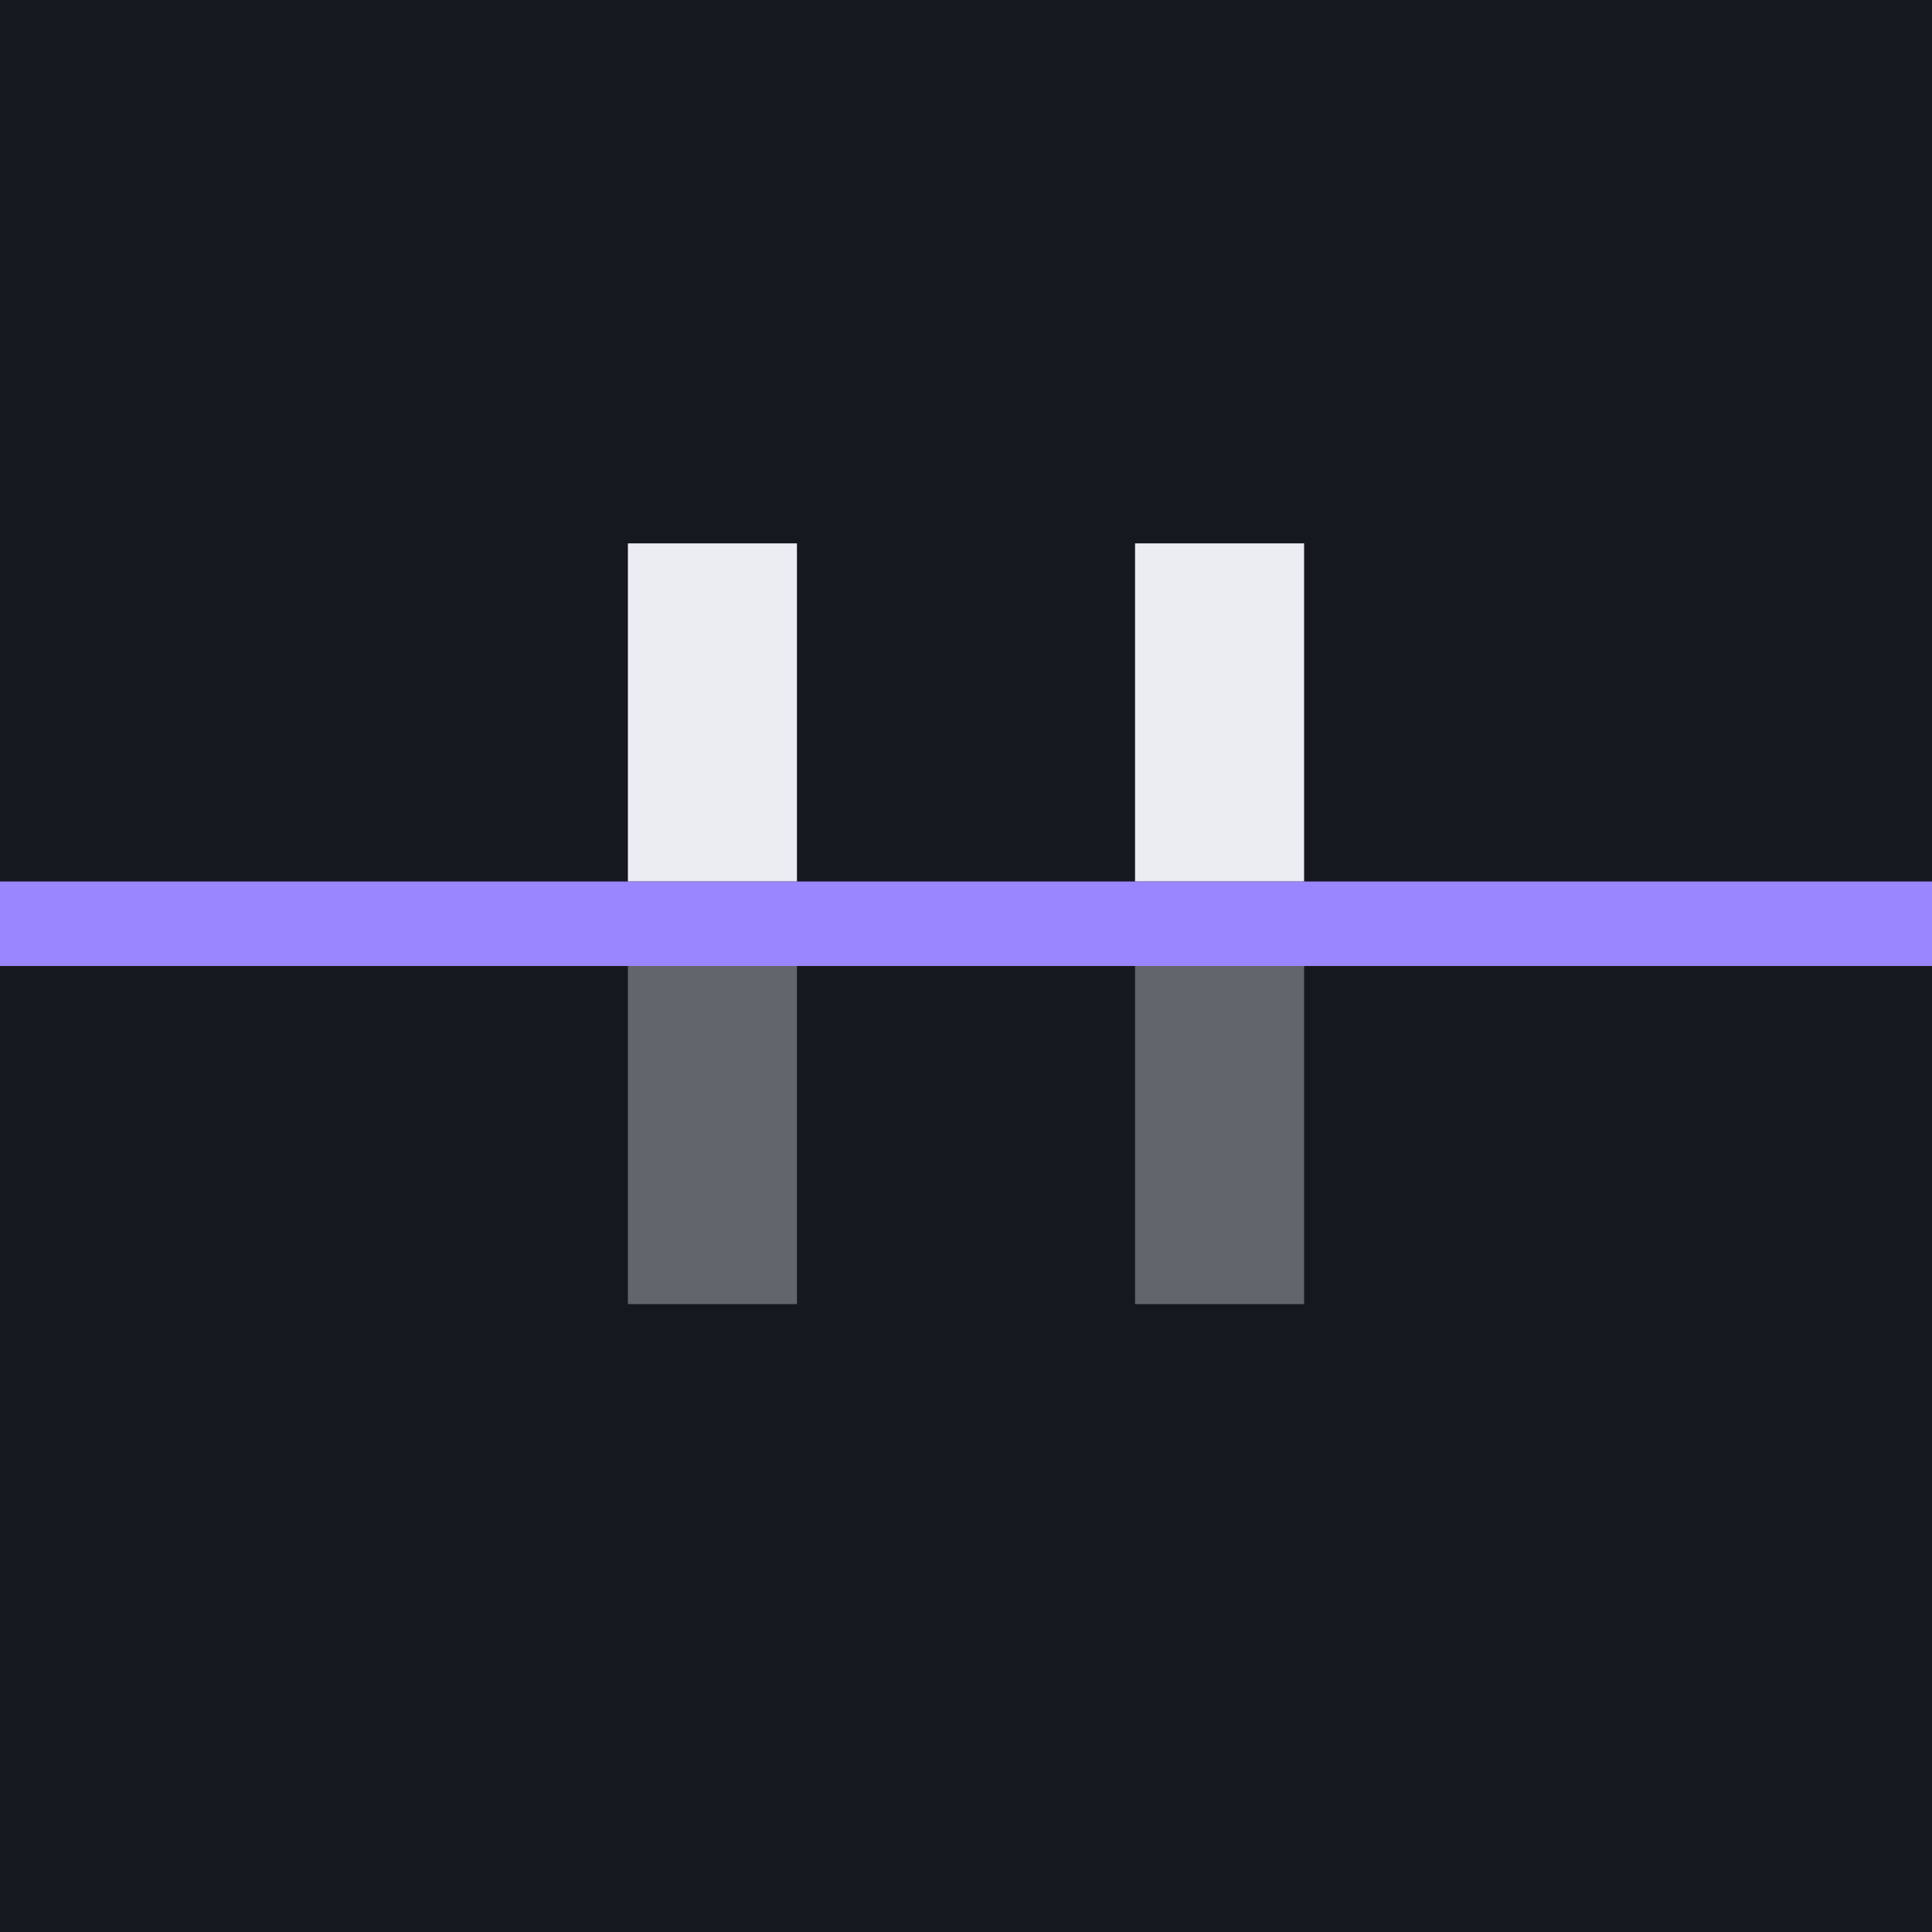
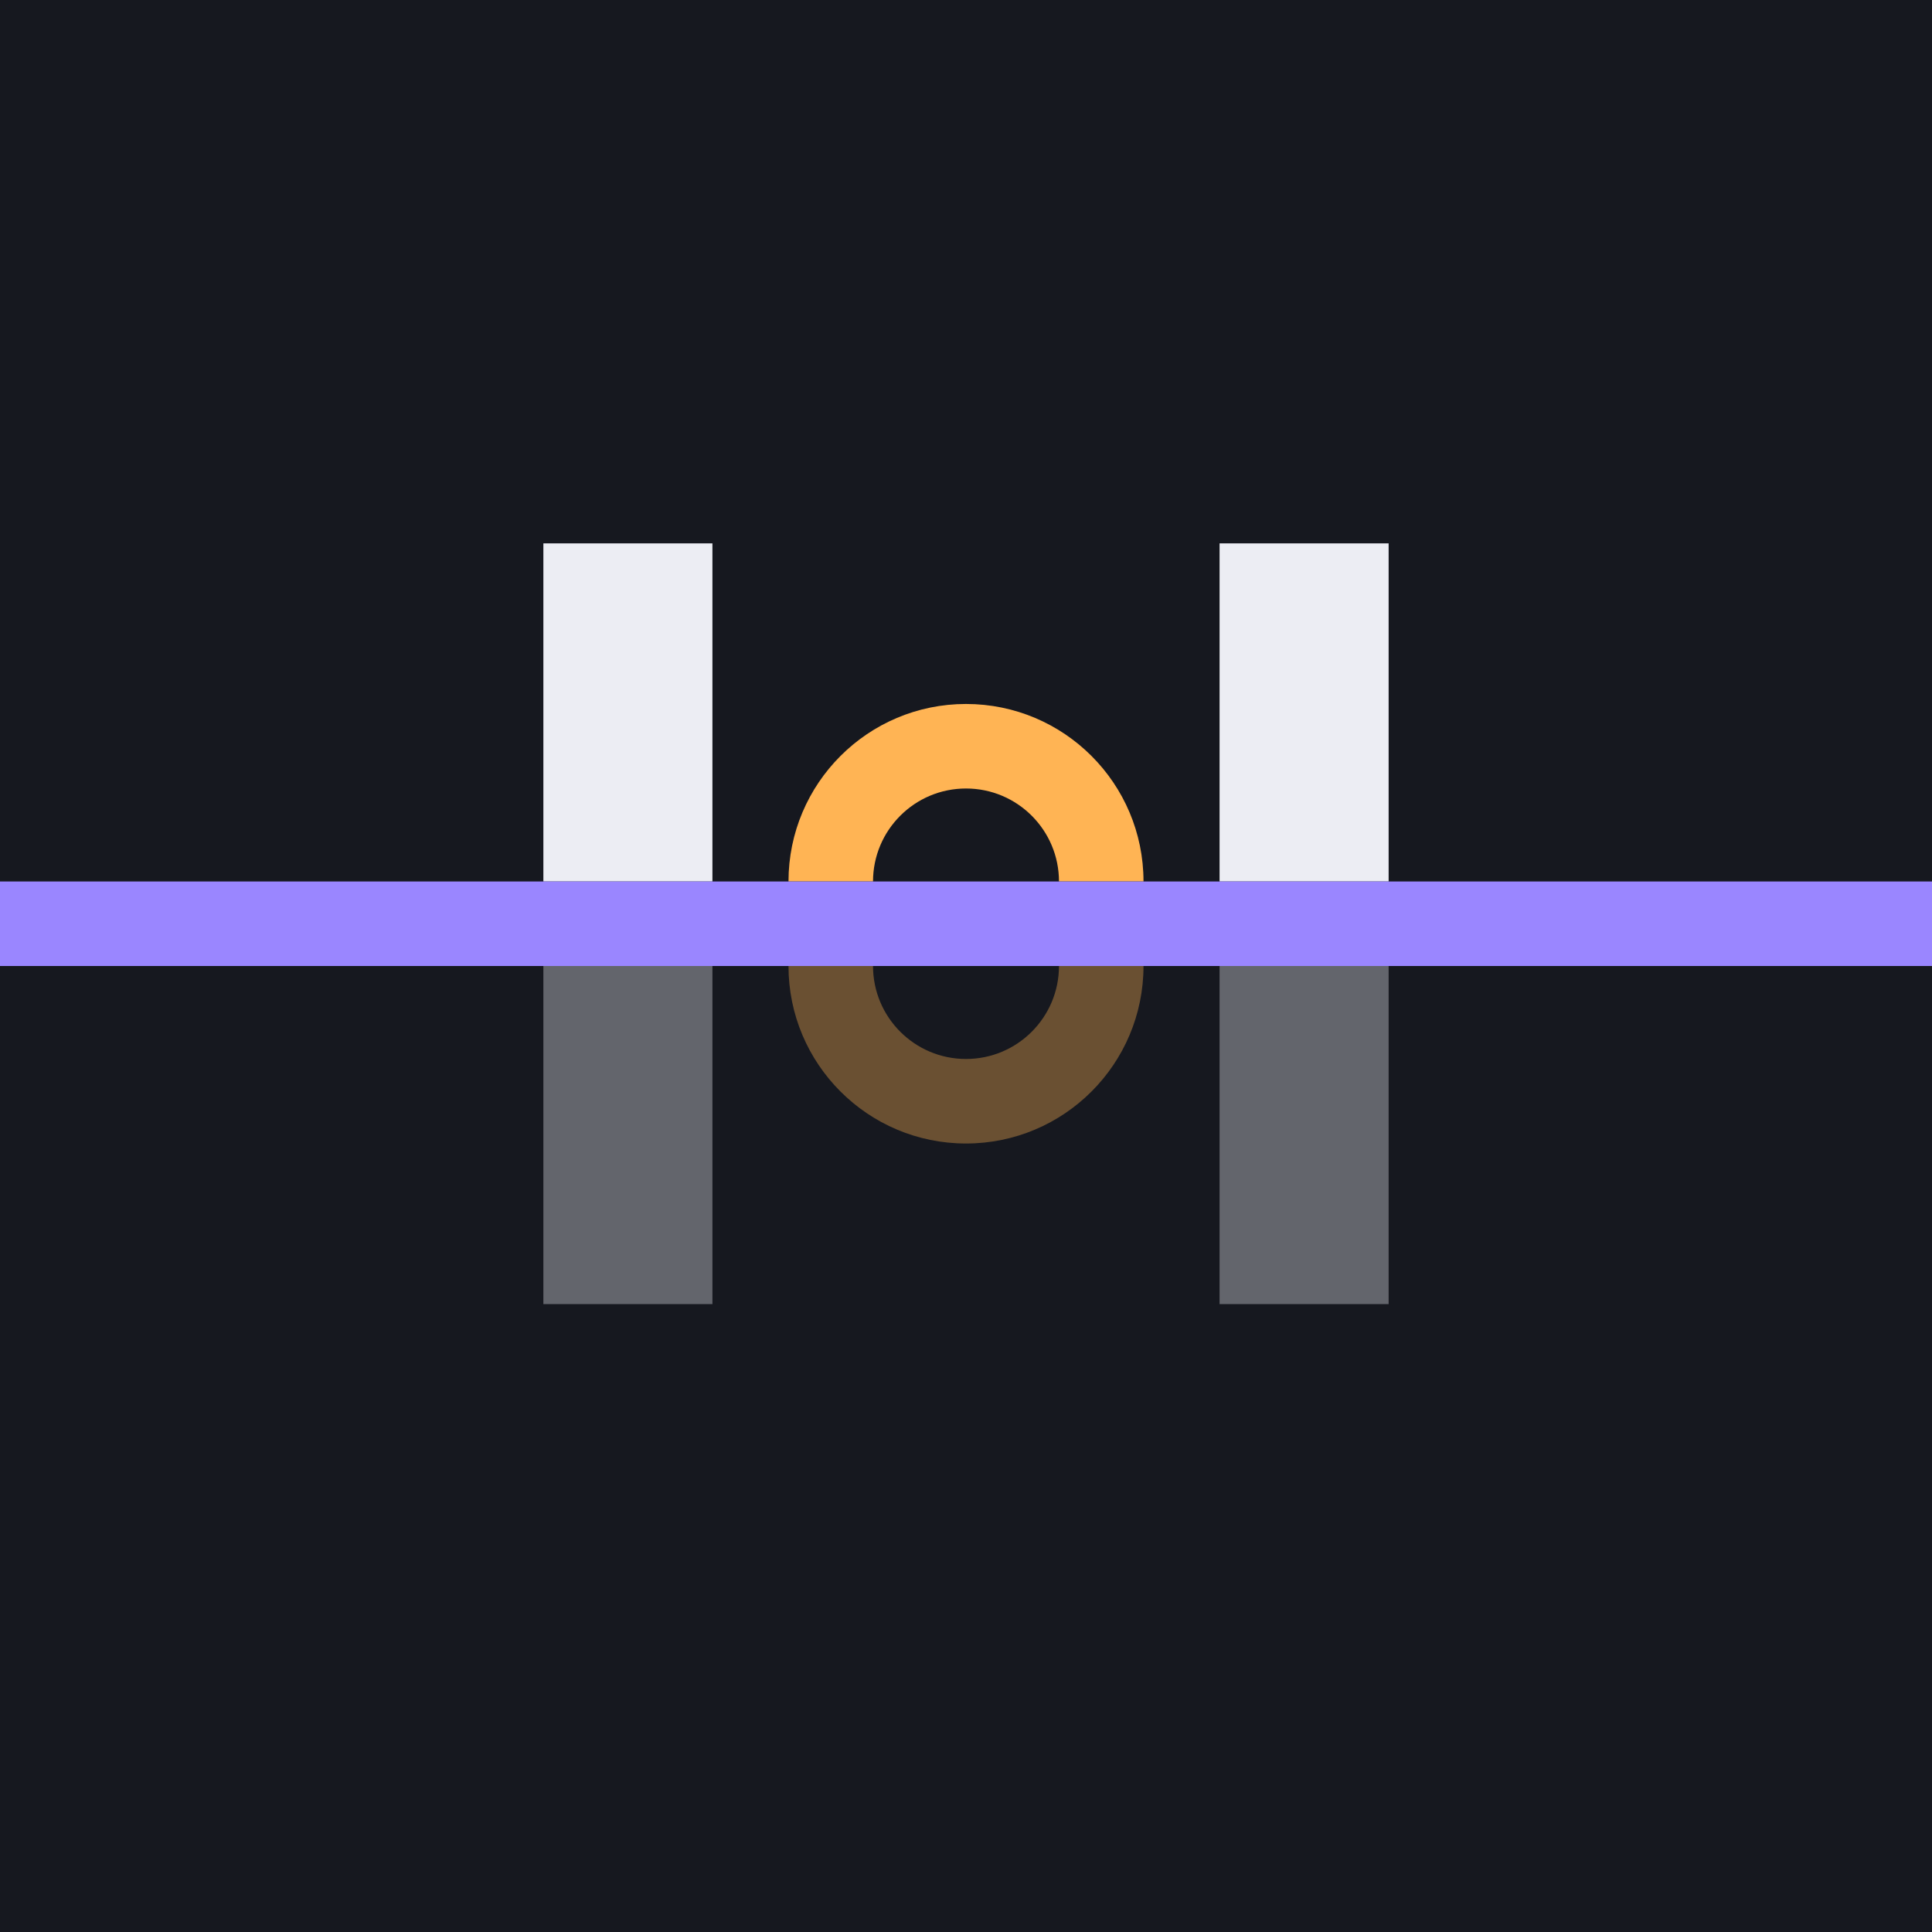
<svg xmlns="http://www.w3.org/2000/svg" viewBox="0 0 16 16">
  <rect width="16" height="16" fill="#16181f" />
  <g transform="translate(2.4 2.4) scale(.7)">
    <g fill="#ecedf3">
-       <rect x="4" y="3" width="2" height="4" />
-       <rect x="10" y="3" width="2" height="4" />
+       <rect x="3" y="3" width="2" height="4" />
+       <rect x="11" y="3" width="2" height="4" />
    </g>
    <g fill="#ecedf3" opacity=".36">
-       <rect x="4" y="8" width="2" height="4" />
-       <rect x="10" y="8" width="2" height="4" />
+       <rect x="3" y="8" width="2" height="4" />
+       <rect x="11" y="8" width="2" height="4" />
    </g>
+     <path d="M5.9 7a2.1 2.1 0 0 1 4.2 0h-1a1.1 1.1 0 0 0-2.2 0z" fill="#ffb454" />
+     <path d="M5.9 8a2.1 2.1 0 0 0 4.2 0h-1a1.1 1.1 0 0 1-2.2 0z" fill="#ffb454" opacity=".36" />
  </g>
  <rect y="7.3" width="16" height=".7" fill="#9a86ff" />
</svg>
